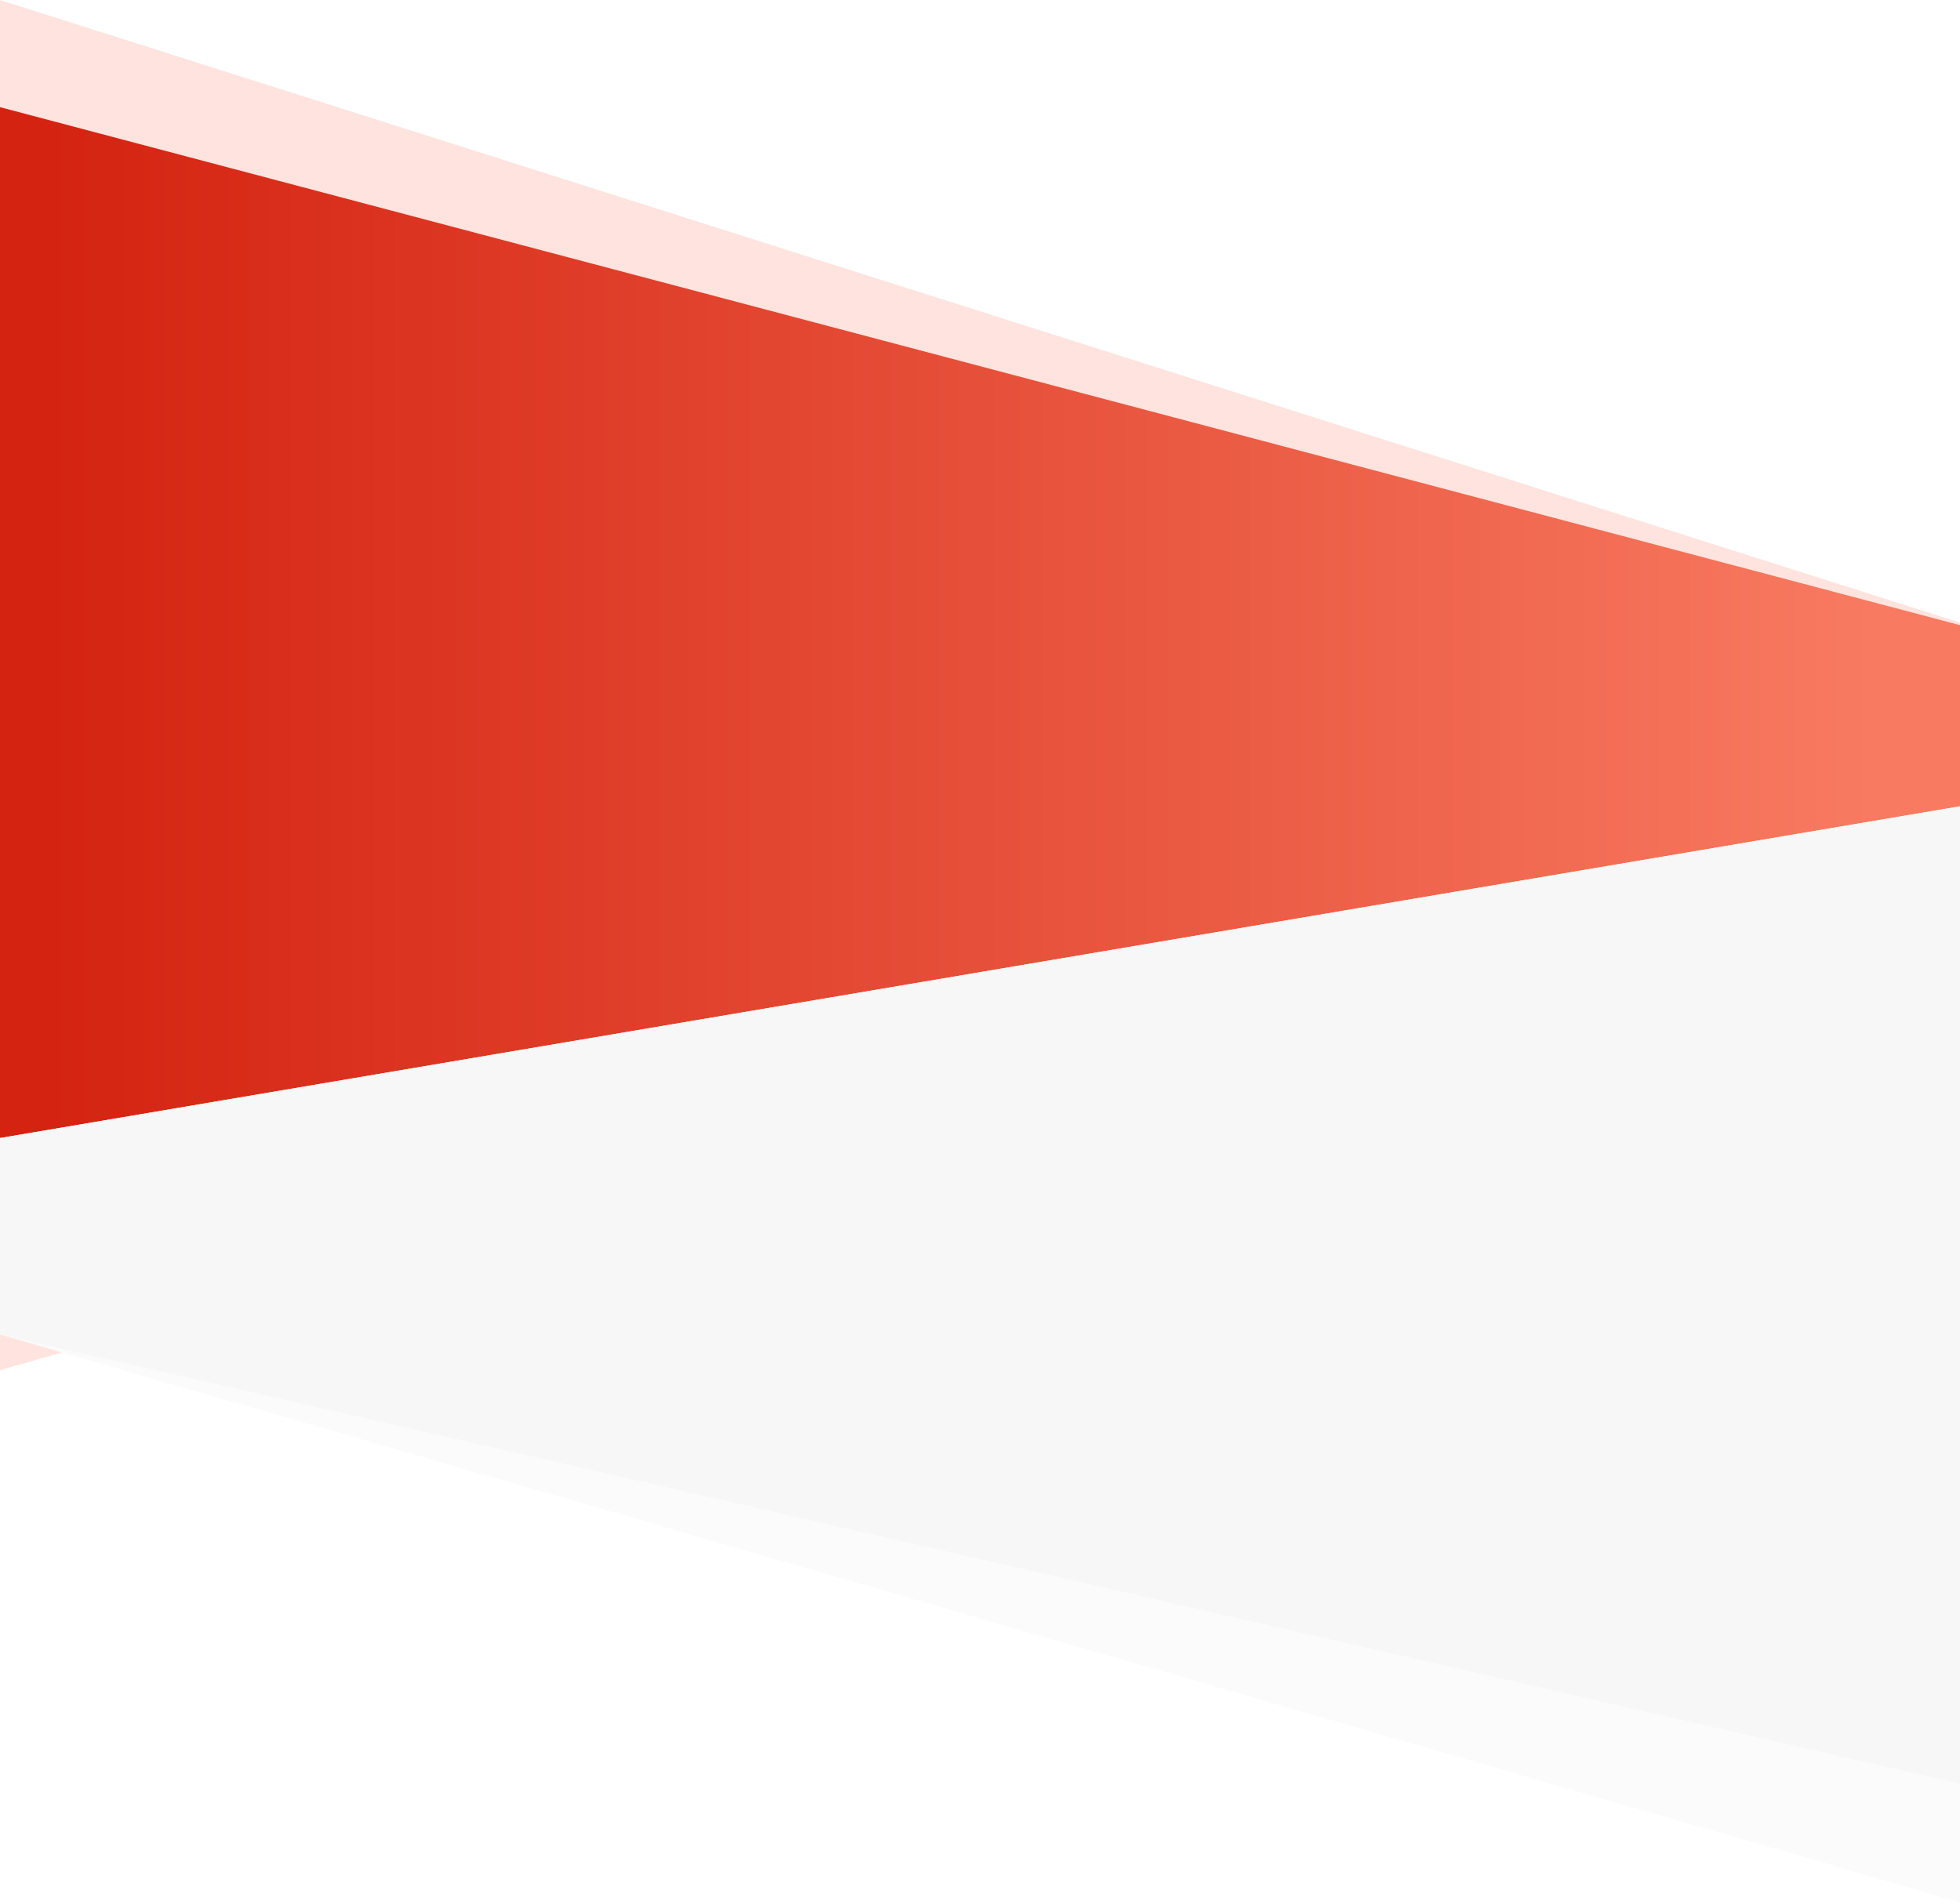
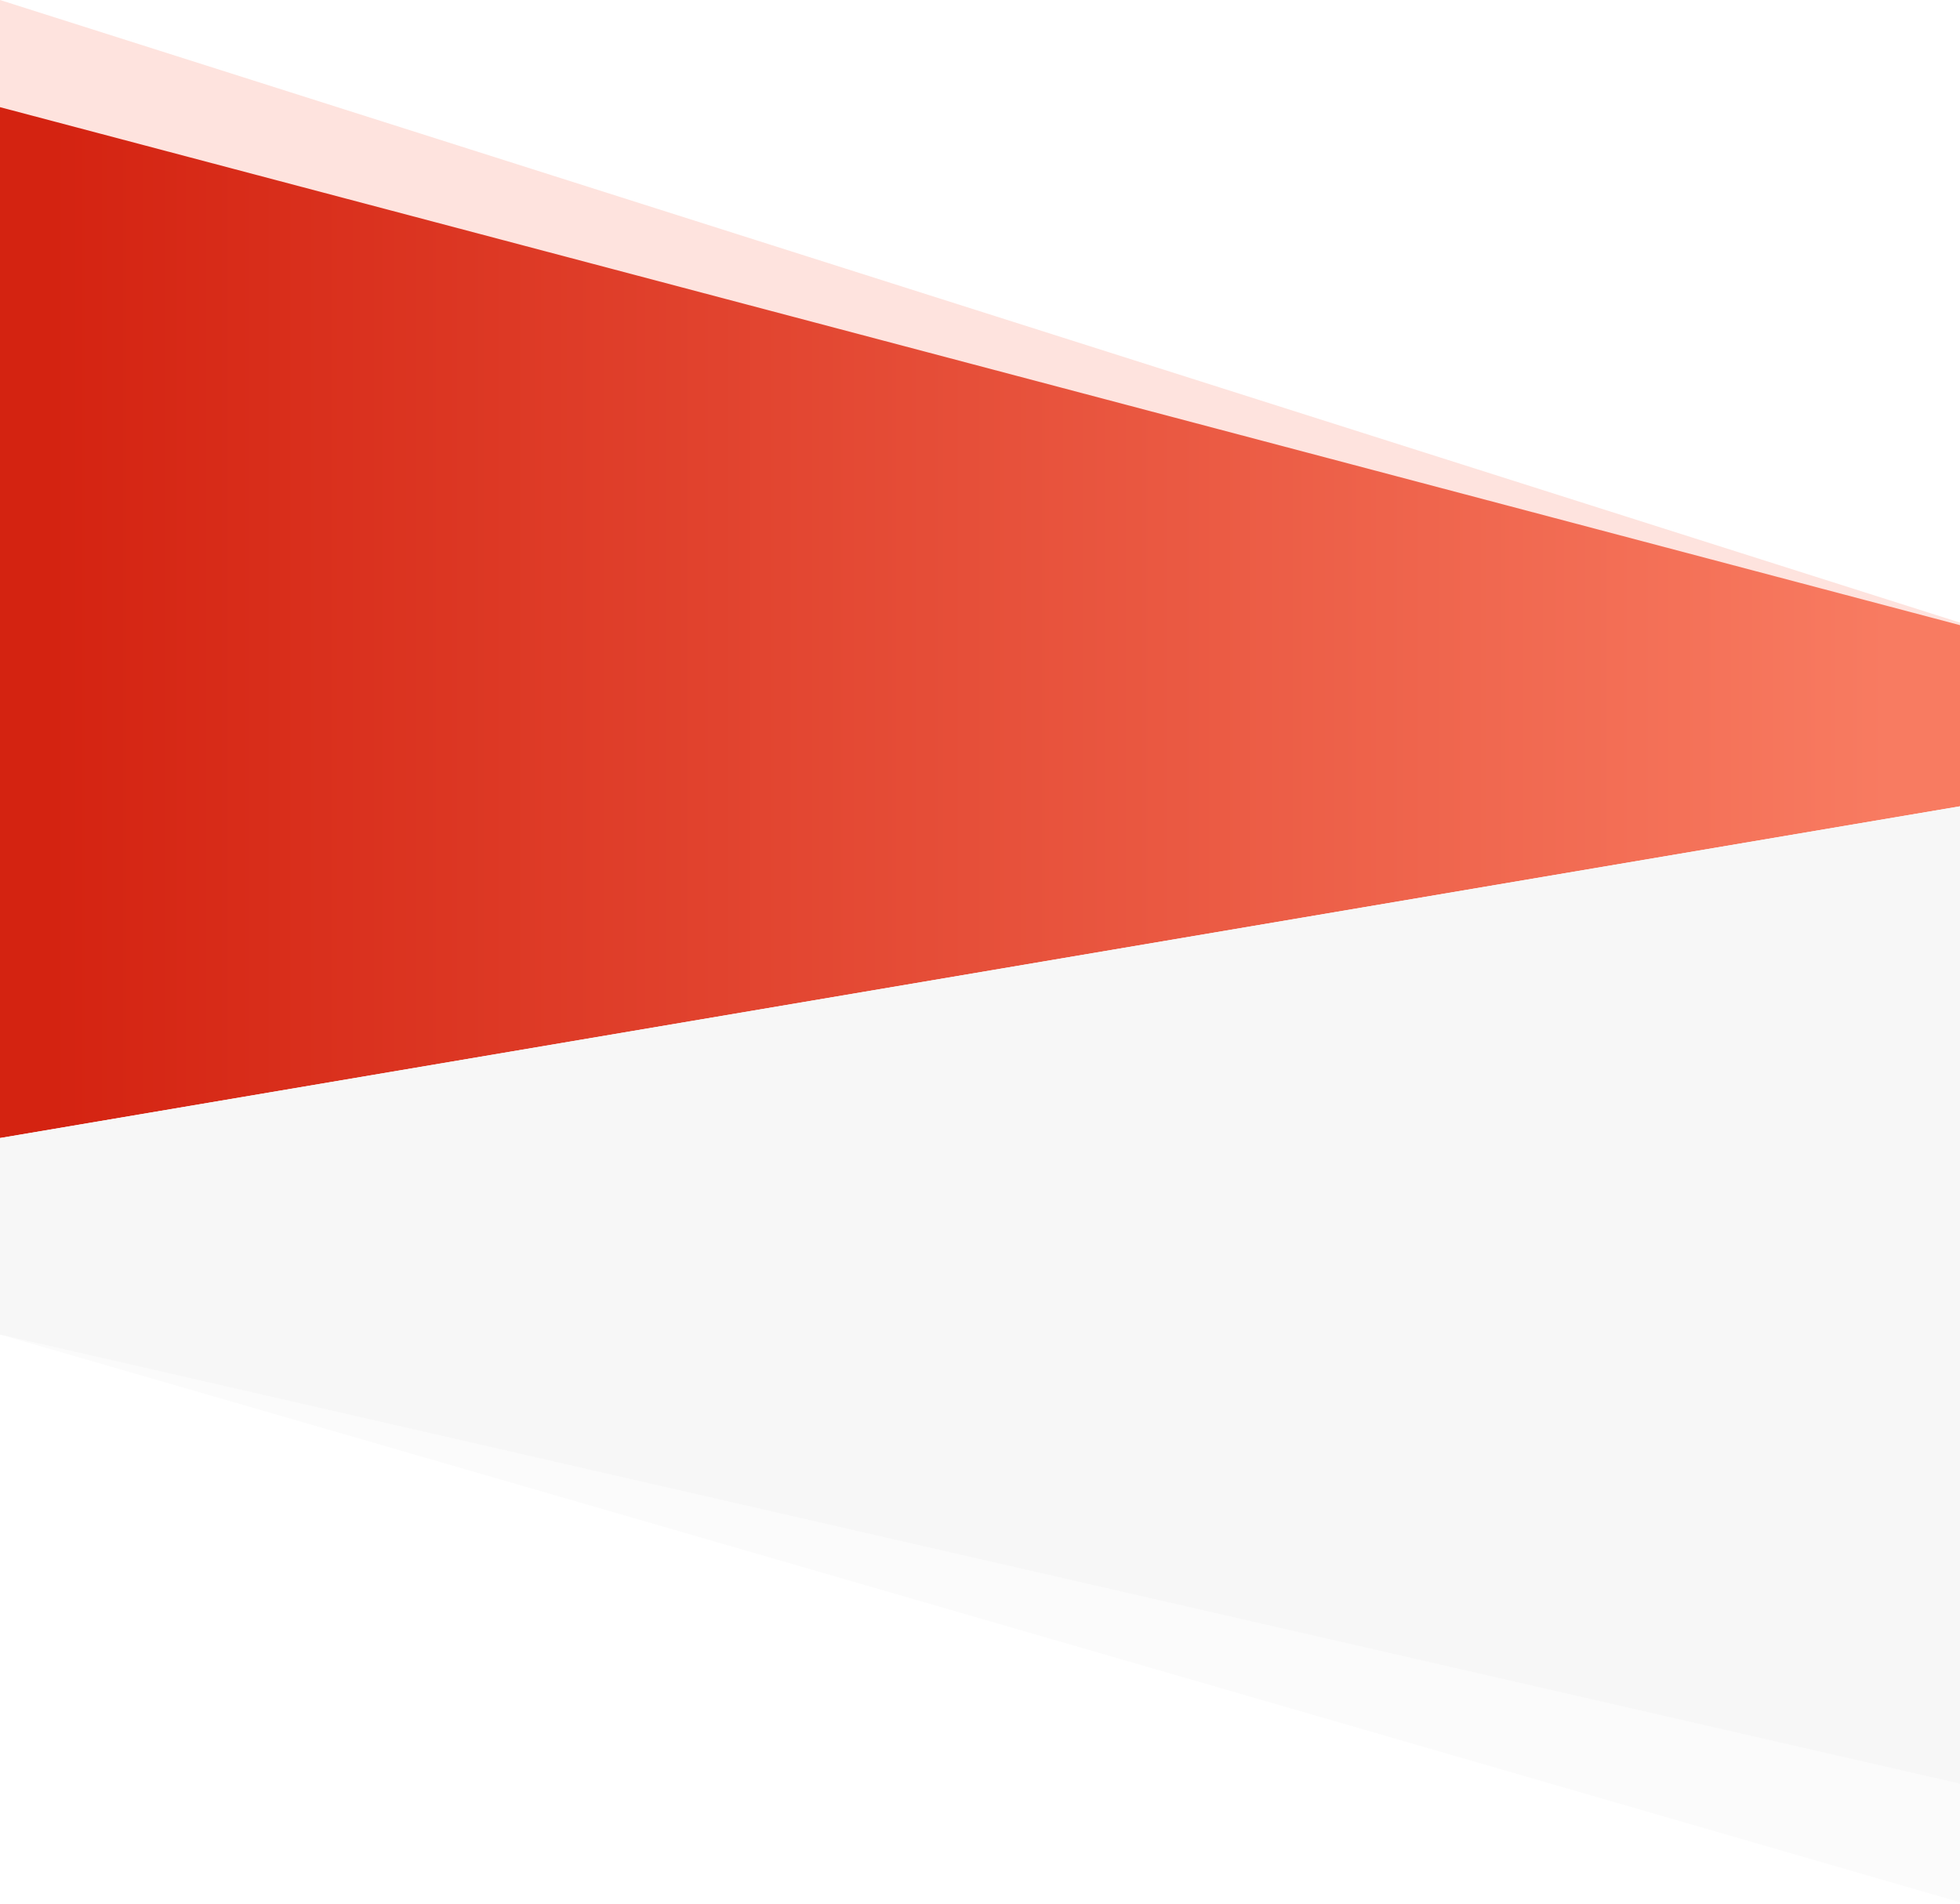
<svg xmlns="http://www.w3.org/2000/svg" width="768px" height="746px" viewBox="0 0 768 746" version="1.1">
  <defs>
    <linearGradient x1="95.942%" y1="50%" x2="2.929%" y2="50%" id="linearGradient-1">
      <stop stop-color="#F87B61" offset="0%" />
      <stop stop-color="#D42311" offset="100%" />
    </linearGradient>
  </defs>
  <g id="Welcome" stroke="none" stroke-width="1" fill="none" fill-rule="evenodd">
    <g id="Hompage-iPad" transform="translate(0, -928)">
      <g id="Group-38" transform="translate(0, 928)">
-         <polygon id="Rectangle" fill-opacity="0.24" fill="#FD8C77" points="0 -4.45865567e-13 768 243.998 768 316 0 537" />
+         <polygon id="Rectangle" fill-opacity="0.24" fill="#FD8C77" points="1.00974196e-26 -4.45865567e-13 768 243.998 768 316 -2.04636308e-12 523" />
        <polygon id="Rectangle" fill="#FBFBFB" transform="translate(384, 528.9643) scale(-1, 1) translate(-384, -528.9643) " points="-9.09494702e-13 312.429 768 446 768 523 2.50111043e-12 745.5" />
        <polygon id="Rectangle" fill="url(#linearGradient-1)" points="0 41.995 768 245 768 316 0 446" />
        <polygon id="Rectangle" fill="#F7F7F7" transform="translate(384, 507.5119) scale(-1, 1) translate(-384, -507.5119) " points="2.38742359e-12 316 768 446 768 523 3.06954462e-12 699.024" />
      </g>
    </g>
  </g>
</svg>
